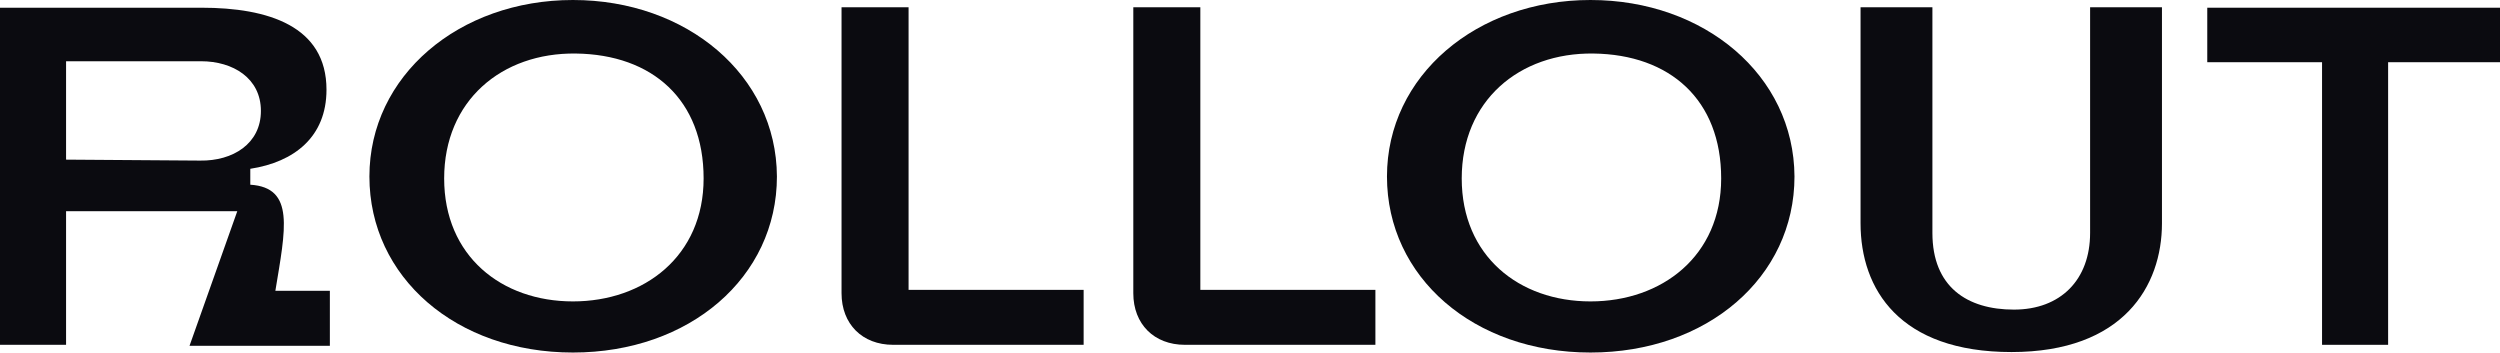
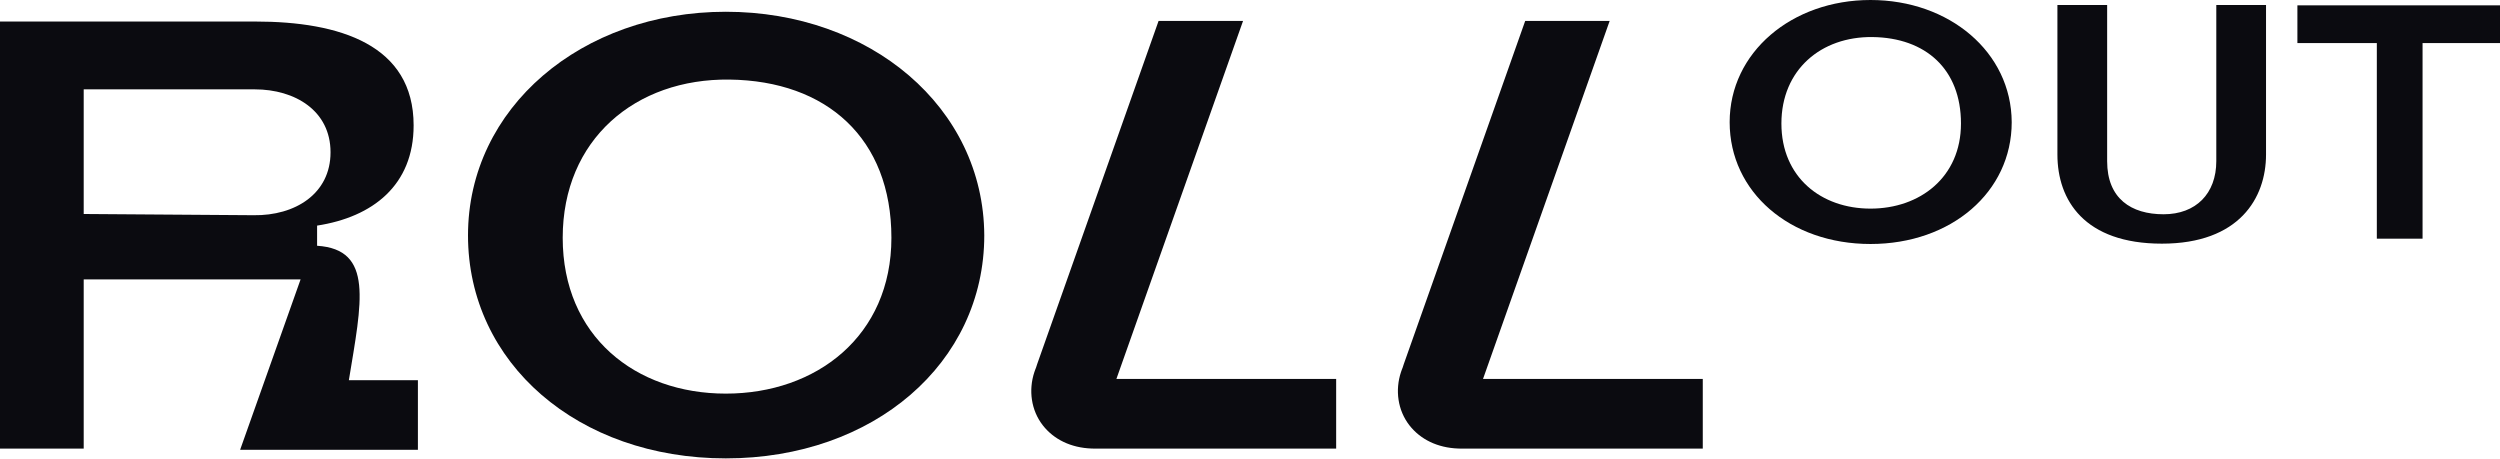
- <svg xmlns="http://www.w3.org/2000/svg" viewBox="-4058.39 1608.68 1036.79 146.2" fill="#0b0b10">
-   <path d="M-4058.39,1611.88h83.6c27.6,0,51.8,7.6,51.8,34,0,19.6-13.4,30-31.6,32.8v6.6c18.6,1.2,14.6,18.4,10.4,44h22.6v22.8h-58.2l19.8-55.8h-71v55.4h-27.4v-139.8ZM-4030.99,1674.88l55.6.4c13.6.2,25.2-7,25.2-20.6s-11.6-20.6-24.8-20.6h-56v40.8Z" />
-   <path d="M-3736.19,1681.88c0,41.8-36.2,73-84.6,73s-84.4-31.2-84.4-73,37.2-73.2,84.4-73.2,84.4,31.2,84.6,73.2ZM-3766.59,1682.68c0-32.6-21.2-51.4-53-51.8-30.8-.4-54.6,19.6-54.6,51.8s23.8,51,53.4,51,54.2-18.8,54.2-51Z" />
-   <path d="M-3709.39,1611.68h27.8v117.2h72.6v22.8h-79c-12.8,0-21.4-8.6-21.4-21.4v-118.6Z" />
-   <path d="M-3588.39,1611.68h27.8v117.2h72.6v22.8h-79c-12.8,0-21.4-8.6-21.4-21.4v-118.6Z" />
-   <path d="M-3314.19,1681.88c0,41.8-36.2,73-84.6,73s-84.4-31.2-84.4-73,37.2-73.2,84.4-73.2,84.4,31.2,84.6,73.2ZM-3344.59,1682.68c0-32.6-21.2-51.4-53-51.8-30.8-.4-54.6,19.6-54.6,51.8s23.8,51,53.4,51,54.2-18.8,54.2-51Z" />
-   <path d="M-3161.79,1611.68v89.6c0,26-16,53.4-62.4,53.4s-62.6-26-62.6-53.4v-89.6h29.8v93.6c0,22.4,14.4,31.8,33.8,31.8s31.6-12.4,31.6-31.8v-93.6h29.8Z" />
-   <path d="M-3021.6,1634.48h-46.4v117.2h-27.4v-117.2h-47.6v-22.6h121.4v22.6Z" />
+ <svg xmlns="http://www.w3.org/2000/svg" viewBox="-4058.39 2063.24 818.37 150.05" fill="#0b0b10">
+   <path d="M-4058.39,2070.29h83.6c27.6,0,51.8,7.6,51.8,34,0,19.6-13.4,30-31.6,32.8v6.6c18.6,1.2,14.6,18.4,10.4,44h22.6v22.8h-58.2l19.8-55.8h-71v55.4h-27.4v-139.8h0ZM-4030.99,2133.29l55.6.4c13.6.2,25.2-7,25.2-20.6s-11.6-20.6-24.8-20.6h-56v40.8h0Z" />
+   <path d="M-3736.19,2140.29c0,41.8-36.2,73-84.6,73s-84.4-31.2-84.4-73,37.2-73.2,84.4-73.2,84.4,31.2,84.6,73.2ZM-3766.59,2141.09c0-32.6-21.2-51.4-53-51.8-30.8-.4-54.6,19.6-54.6,51.8s23.8,51,53.4,51,54.2-18.8,54.2-51h0Z" />
+   <path d="M-3621,2187.29v22.8h-79c-.34,0-.67-.01-1-.02-6.86-.24-12.43-3.01-16.01-7.58-3.86-4.94-4.74-11.54-2.78-17.45l.3-.85c.08-.21.16-.42.25-.63l.38-1.17,39.73-112.3h27.65l-41.46,117.2h71.94Z" />
+   <path d="M-3500.99,2187.29v22.8h-79c-.34,0-.67-.01-1-.02-6.86-.24-12.43-3.01-16.01-7.58-3.86-4.94-4.74-11.54-2.78-17.45l.3-.85c.08-.21.16-.42.25-.63l.38-1.17,39.73-112.3h27.65l-41.46,117.2h71.94Z" />
+   <path d="M-3399.86,2103.23c0,22.84-19.78,39.88-46.22,39.88s-46.11-17.04-46.11-39.88,20.32-39.99,46.11-39.99,46.11,17.04,46.22,39.99ZM-3416.47,2103.67c0-17.81-11.58-28.08-28.95-28.3-16.83-.22-29.83,10.71-29.83,28.3s13,27.86,29.17,27.86,29.61-10.27,29.61-27.86h0Z" />
+   <path d="M-3316.61,2064.88v48.95c0,14.2-8.74,29.17-34.09,29.17s-34.2-14.2-34.2-29.17v-48.95h16.28v51.13c0,12.24,7.87,17.37,18.47,17.37s17.26-6.77,17.26-17.37v-51.13h16.28,0Z" />
+   <path d="M-3240.02,2077.34h-25.35v64.03h-14.97v-64.03h-26v-12.35h66.32v12.35Z" />
</svg>
